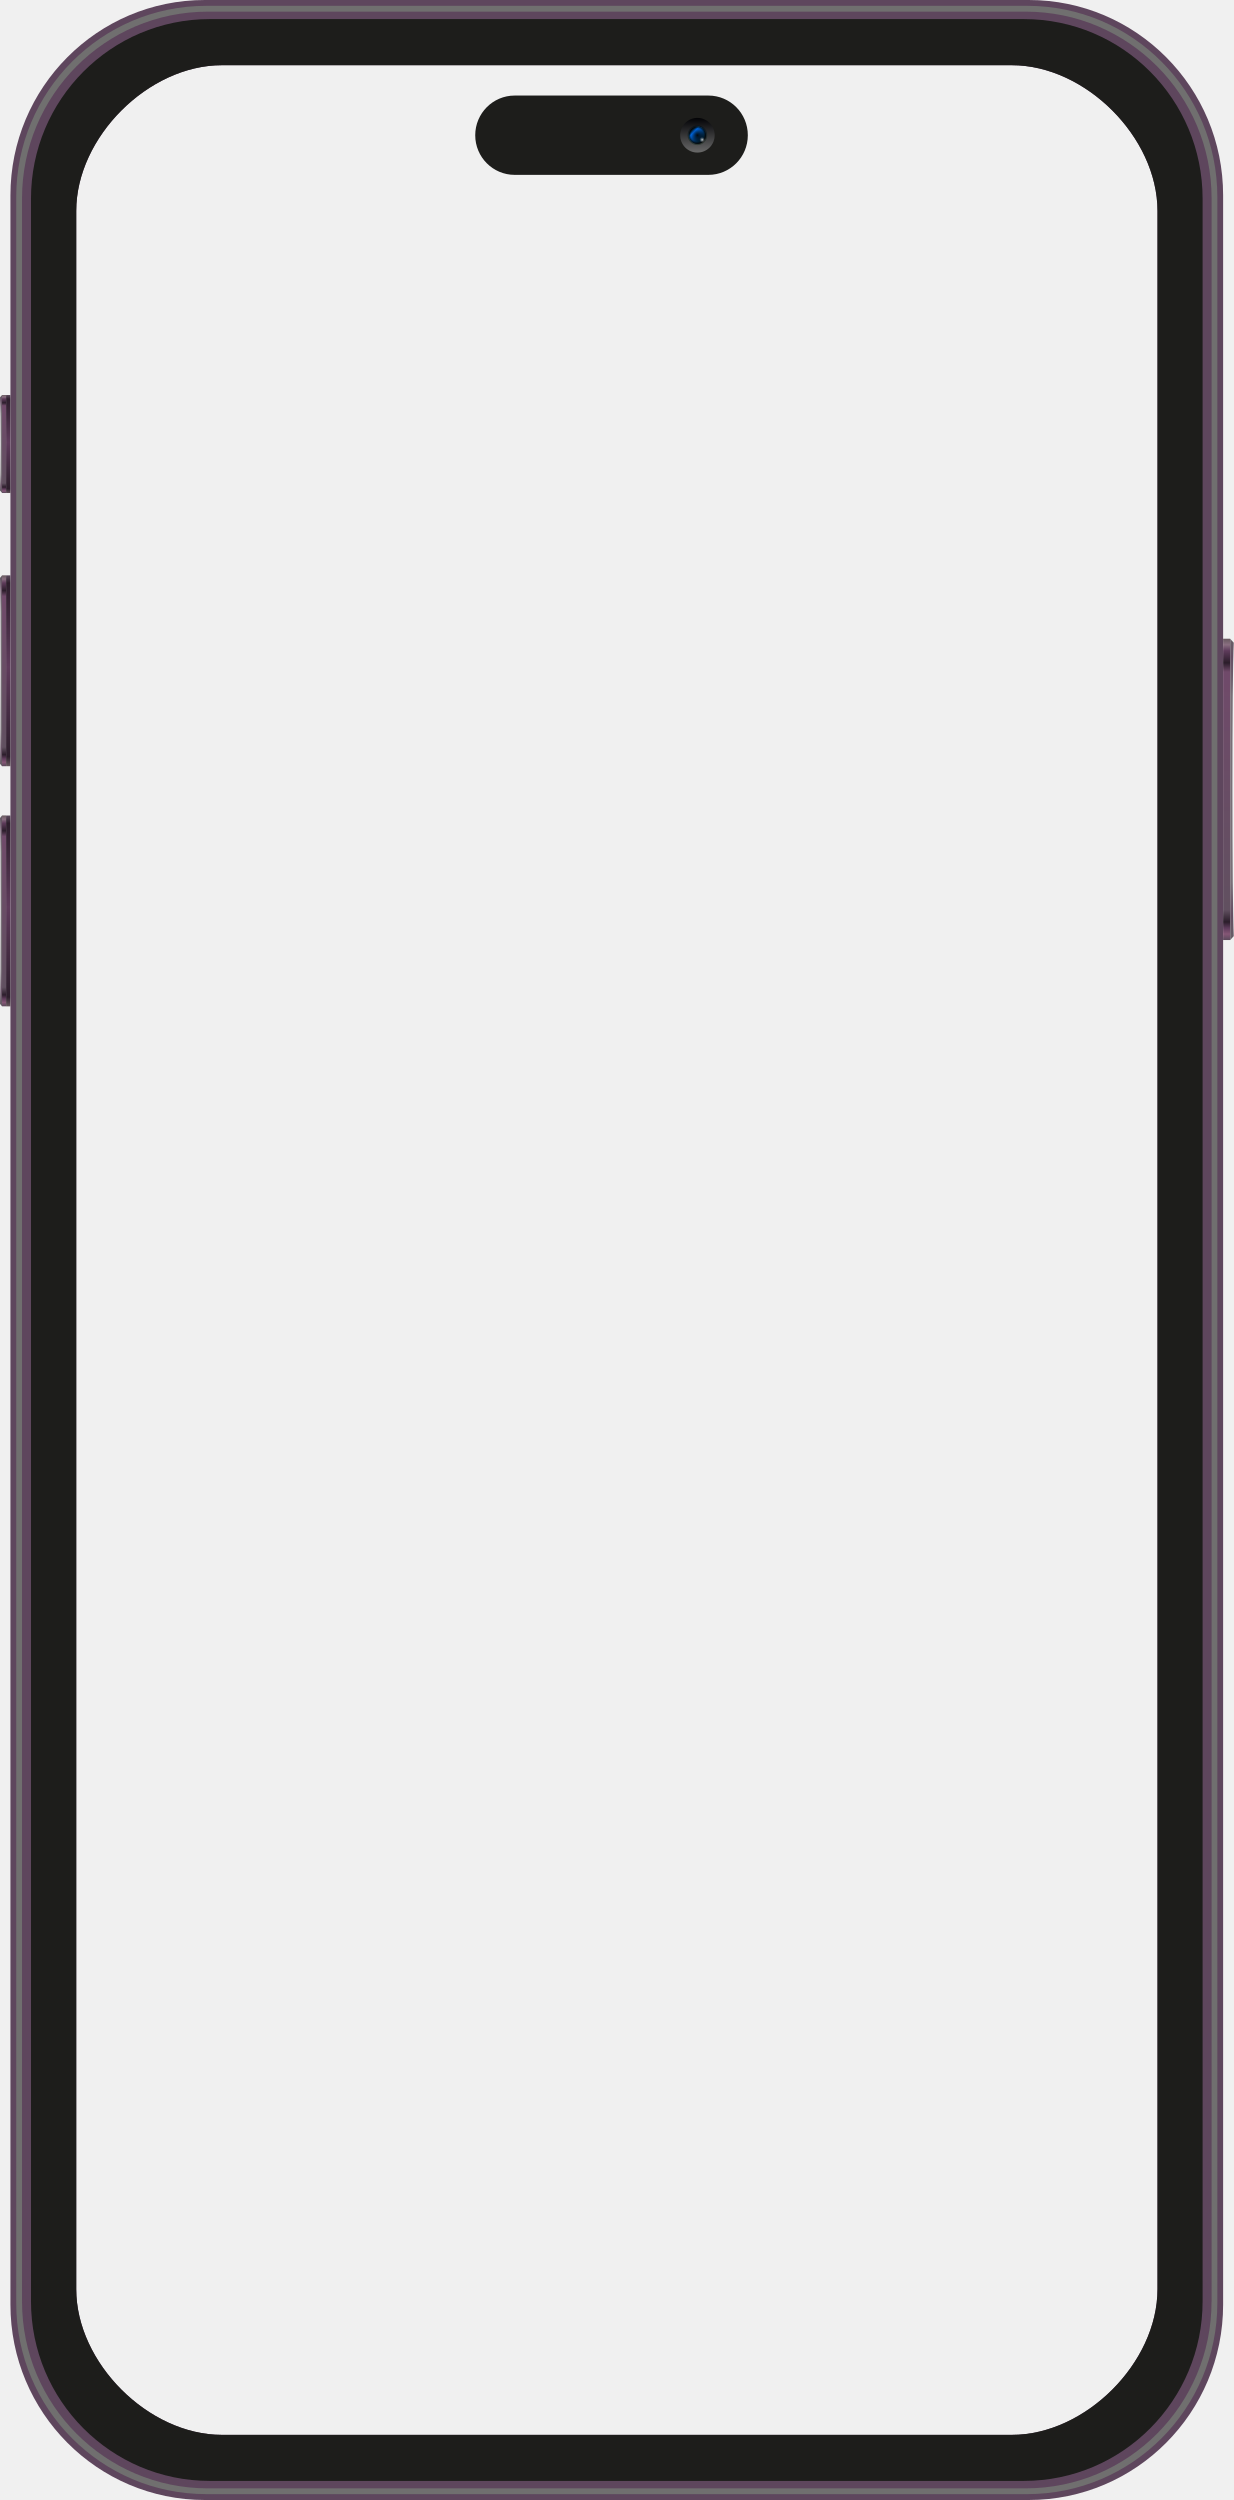
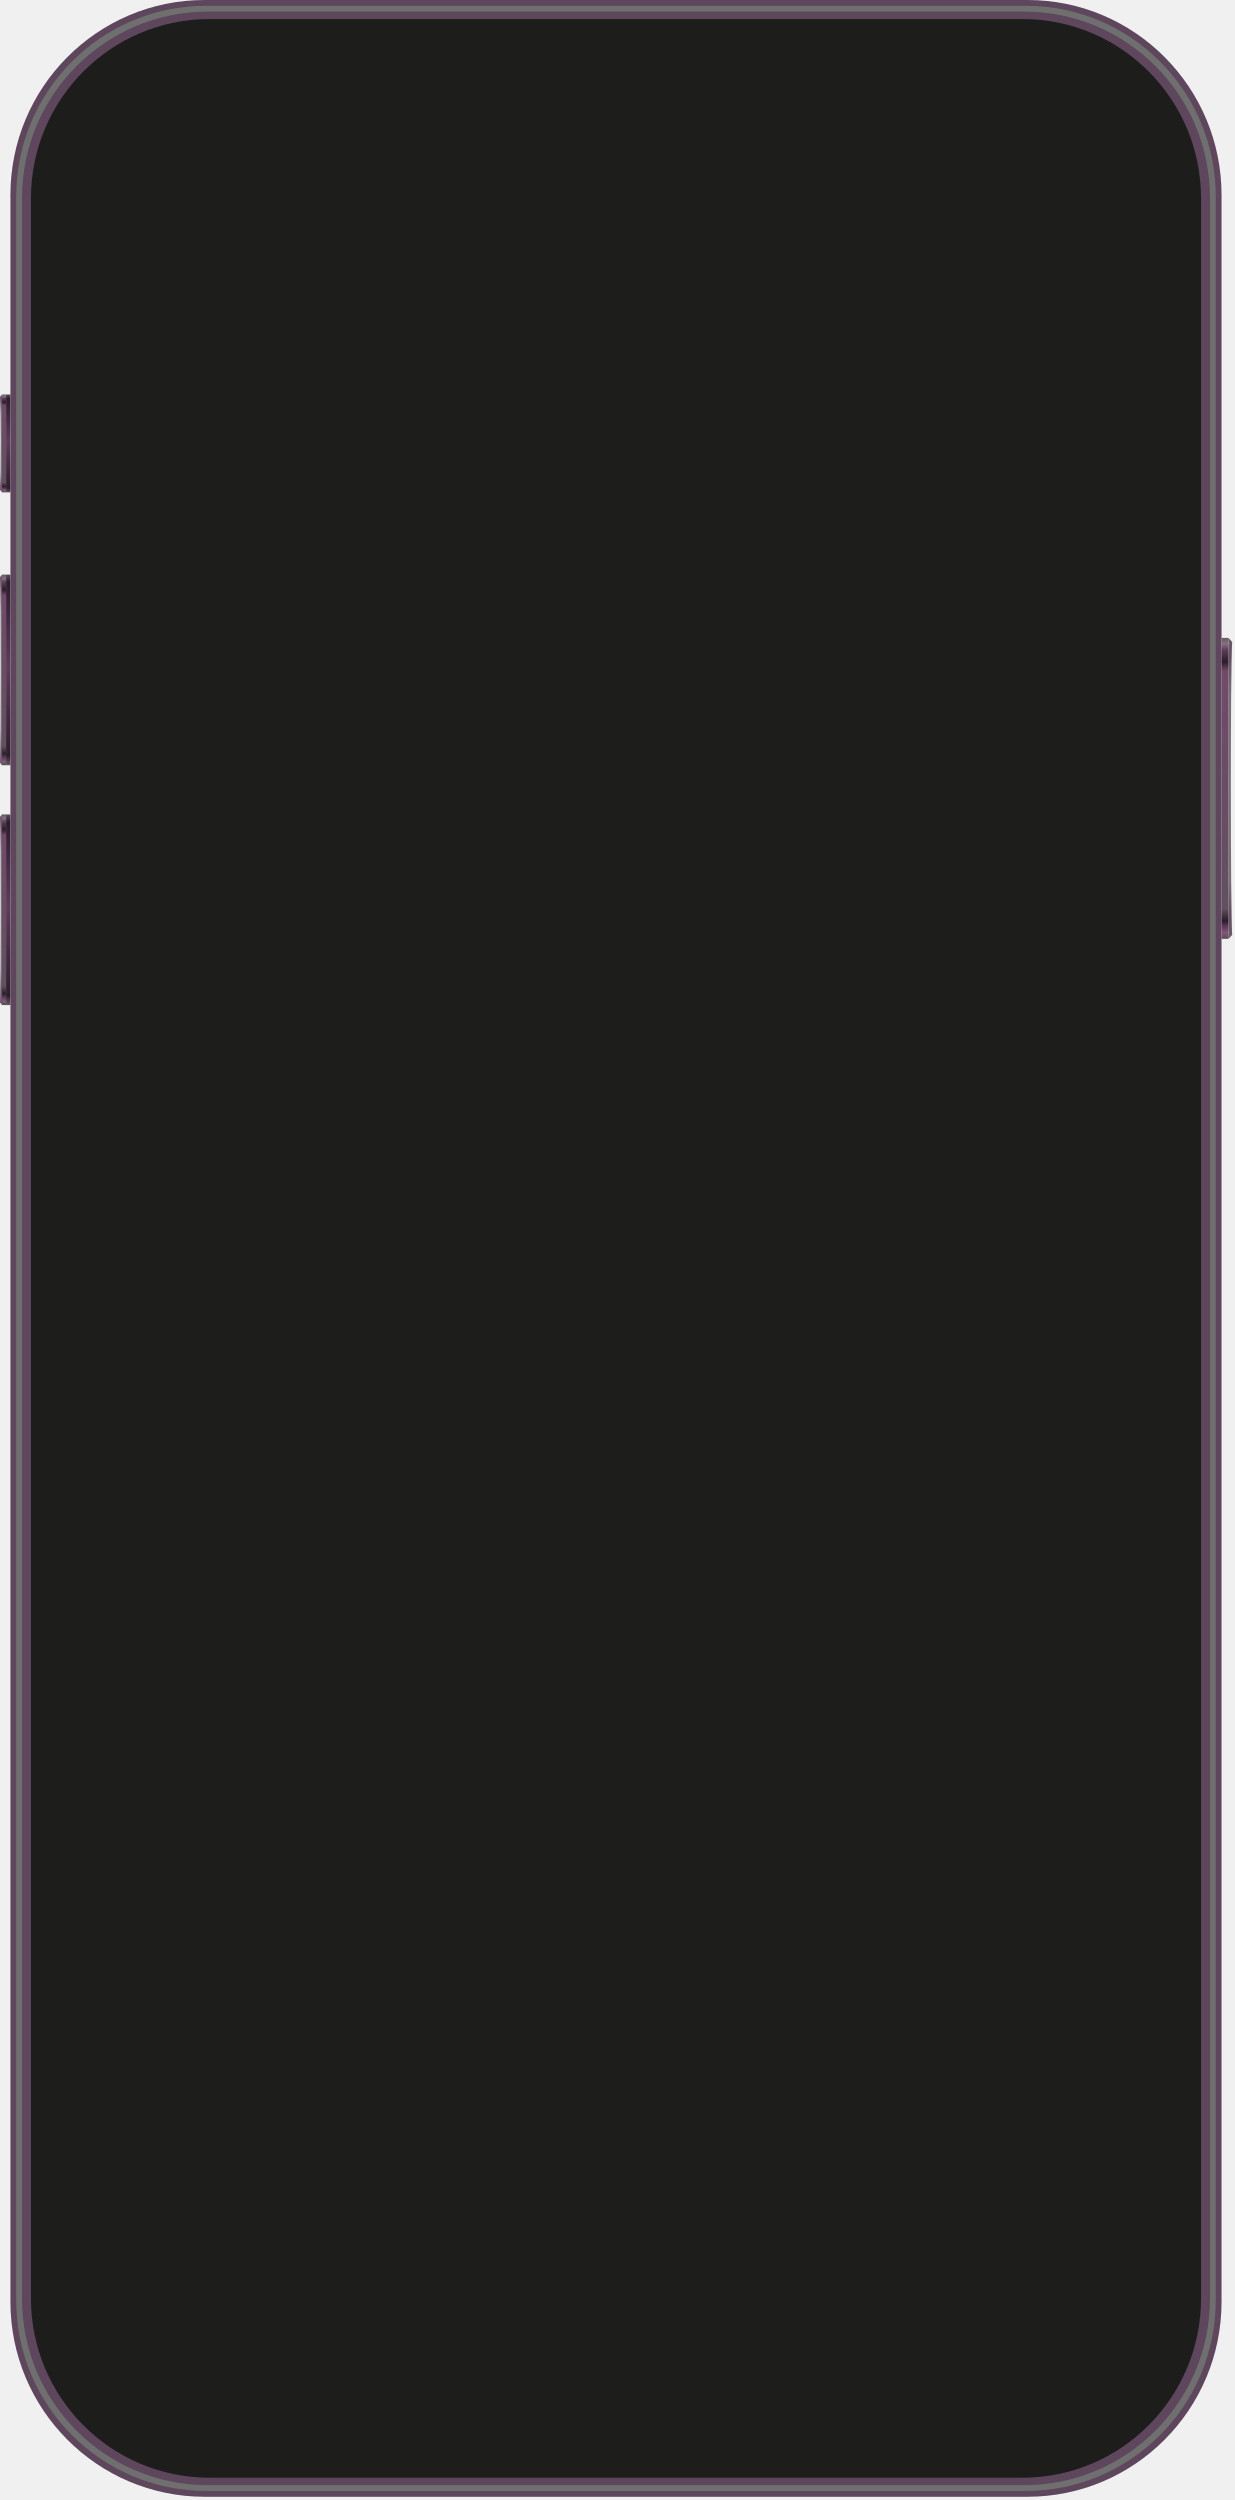
- <svg xmlns="http://www.w3.org/2000/svg" width="234.606" height="475.386" viewBox="0 0 234.606 475.386" fill="none">
-   <g clip-path="url(#clip0_3048_7768)">
- {/* Outer shell — hole slightly inside Figma screen so white fill never gaps */}
- <path fill-rule="evenodd" clip-rule="evenodd" d="M195.614 0H38.953C18.536 0 1.984 16.631 1.984 37.147V438.239C1.984 458.754 18.536 475.386 38.953 475.386H195.614C216.031 475.386 232.582 458.754 232.582 438.239V37.147C232.582 16.631 216.031 0 195.614 0ZM42.2 12.4C28.2 12.4 14.5 26.1 14.5 40.1V435.3C14.5 449.3 28.2 463 42.2 463H192.4C206.4 463 220.1 449.3 220.1 435.3V40.1C220.1 26.1 206.4 12.4 192.4 12.4H42.2Z" fill="#5E465D" />
+ <svg xmlns="http://www.w3.org/2000/svg" width="235" height="476" viewBox="0 0 235 476" fill="none">
+   <g clip-path="url(#clip0_3111_3057)">
+     <path d="M195.614 0H38.953C18.536 0 1.984 16.631 1.984 37.147V438.239C1.984 458.754 18.536 475.386 38.953 475.386H195.614C216.031 475.386 232.582 458.754 232.582 438.239V37.147C232.582 16.631 216.031 0 195.614 0Z" fill="#5E465D" />
    <path d="M195.328 1.107H39.239C19.274 1.107 3.086 17.374 3.086 37.435V437.941C3.086 458.003 19.274 474.269 39.239 474.269H195.328C215.293 474.269 231.481 458.003 231.481 437.941V37.435C231.481 17.374 215.293 1.107 195.328 1.107ZM230.38 437.653C230.38 457.272 214.555 473.173 195.03 473.173H39.537C20.012 473.173 4.187 457.272 4.187 437.653V37.734C4.187 18.115 20.012 2.214 39.537 2.214H195.041C214.566 2.214 230.391 18.115 230.391 37.734V437.664L230.38 437.653Z" fill="#706F6F" />
- {/* Bezel — same hole as outer shell */}
- <path fill-rule="evenodd" clip-rule="evenodd" d="M194.685 3.629H39.886C21.111 3.629 5.891 18.922 5.891 37.788V437.596C5.891 456.462 21.111 471.756 39.886 471.756H194.685C213.46 471.756 228.68 456.462 228.68 437.596V37.788C228.68 18.922 213.46 3.629 194.685 3.629ZM42.2 12.4C28.2 12.4 14.5 26.1 14.5 40.1V435.3C14.5 449.3 28.2 463 42.2 463H192.4C206.4 463 220.1 449.3 220.1 435.3V40.1C220.1 26.1 206.4 12.4 192.4 12.4H42.2Z" fill="#1D1D1B" />
-     <path d="M233.933 121.455H232.578V178.752H233.933V121.455Z" fill="url(#paint0_linear_3048_7768)" />
-     <path d="M233.93 178.763V121.477L234.601 122.218C234.26 128.315 234.282 171.924 234.601 178.01L233.93 178.752V178.763Z" fill="url(#paint1_linear_3048_7768)" />
-     <path d="M1.154 109.404H0.383V145.699H1.154V109.404Z" fill="url(#paint2_linear_3048_7768)" />
-     <path d="M0.385 145.7V109.416L0 109.892C0.198 113.754 0.176 141.384 0 145.235L0.385 145.711V145.7Z" fill="url(#paint3_linear_3048_7768)" />
-     <path d="M1.982 109.404H1.156V145.699H1.982V109.404Z" fill="url(#paint4_linear_3048_7768)" />
-     <path d="M1.154 155.062H0.383V191.357H1.154V155.062Z" fill="url(#paint5_linear_3048_7768)" />
-     <path d="M0.385 191.358V155.074L0 155.55C0.198 159.412 0.176 187.042 0 190.893L0.385 191.369V191.358Z" fill="url(#paint6_linear_3048_7768)" />
-     <path d="M1.982 155.074H1.156V191.369H1.982V155.074Z" fill="url(#paint7_linear_3048_7768)" />
-     <path d="M1.154 75.113H0.383V93.748H1.154V75.113Z" fill="url(#paint8_linear_3048_7768)" />
-     <path d="M0.385 93.737V75.113L0 75.556C0.198 79.207 0.176 89.642 0 93.283L0.385 93.725V93.737Z" fill="url(#paint9_linear_3048_7768)" />
-     <path d="M1.982 75.113H1.156V93.748H1.982V75.113Z" fill="url(#paint10_linear_3048_7768)" />
-     <path d="M134.703 33.252H97.867C93.726 33.252 90.367 29.877 90.367 25.717C90.367 21.556 93.726 18.17 97.867 18.17H134.703C138.843 18.17 142.202 21.545 142.202 25.717C142.202 29.877 138.843 33.252 134.703 33.252Z" fill="#1D1D1B" />
-     <path d="M132.618 29.015C134.43 29.015 135.899 27.539 135.899 25.717C135.899 23.896 134.43 22.42 132.618 22.42C130.805 22.42 129.336 23.896 129.336 25.717C129.336 27.539 130.805 29.015 132.618 29.015Z" fill="url(#paint11_linear_3048_7768)" />
-     <path d="M132.614 27.598C133.648 27.598 134.486 26.756 134.486 25.717C134.486 24.678 133.648 23.836 132.614 23.836C131.58 23.836 130.742 24.678 130.742 25.717C130.742 26.756 131.58 27.598 132.614 27.598Z" fill="url(#paint12_linear_3048_7768)" />
-     <path d="M134.258 25.717C134.258 26.625 133.52 27.366 132.617 27.366C131.714 27.366 130.977 26.625 130.977 25.717C130.977 24.81 131.703 24.068 132.617 24.068C133.531 24.068 134.258 24.799 134.258 25.717Z" fill="url(#paint13_linear_3048_7768)" />
-     <path d="M134.258 25.717C134.258 26.625 133.52 27.366 132.617 27.366C131.714 27.366 130.977 26.625 130.977 25.717C130.977 24.81 131.703 24.068 132.617 24.068C133.531 24.068 134.258 24.799 134.258 25.717Z" fill="url(#paint14_radial_3048_7768)" style="mix-blend-mode:multiply" />
-     <path d="M134.105 26.581C134.105 26.26 133.841 25.994 133.521 25.994C133.202 25.994 132.938 26.26 132.938 26.581C132.938 26.901 133.202 27.167 133.521 27.167C133.841 27.167 134.105 26.901 134.105 26.581Z" fill="url(#paint15_radial_3048_7768)" style="mix-blend-mode:screen" />
+     <path d="M194.685 3.629H39.886C21.111 3.629 5.891 18.922 5.891 37.788V437.596C5.891 456.462 21.111 471.756 39.886 471.756H194.685C213.46 471.756 228.68 456.462 228.68 437.596V37.788C228.68 18.922 213.46 3.629 194.685 3.629Z" fill="#1D1D1B" />
+     <path d="M233.933 121.455H232.578V178.752H233.933V121.455Z" fill="url(#paint0_linear_3111_3057)" />
+     <path d="M233.93 178.763V121.477L234.601 122.218C234.26 128.315 234.282 171.924 234.601 178.01L233.93 178.752V178.763Z" fill="url(#paint1_linear_3111_3057)" />
+     <path d="M1.154 109.404H0.383V145.699H1.154V109.404Z" fill="url(#paint2_linear_3111_3057)" />
+     <path d="M0.385 145.7V109.416L0 109.892C0.198 113.754 0.176 141.384 0 145.235L0.385 145.711V145.7Z" fill="url(#paint3_linear_3111_3057)" />
+     <path d="M1.982 109.404H1.156V145.699H1.982V109.404Z" fill="url(#paint4_linear_3111_3057)" />
+     <path d="M1.154 155.062H0.383V191.357H1.154V155.062Z" fill="url(#paint5_linear_3111_3057)" />
+     <path d="M0.385 191.358V155.074L0 155.55C0.198 159.412 0.176 187.042 0 190.893L0.385 191.369V191.358Z" fill="url(#paint6_linear_3111_3057)" />
+     <path d="M1.982 155.074H1.156V191.369H1.982V155.074Z" fill="url(#paint7_linear_3111_3057)" />
+     <path d="M1.154 75.113H0.383V93.748H1.154V75.113Z" fill="url(#paint8_linear_3111_3057)" />
+     <path d="M0.385 93.737V75.113L0 75.556C0.198 79.207 0.176 89.642 0 93.283L0.385 93.725V93.737Z" fill="url(#paint9_linear_3111_3057)" />
+     <path d="M1.982 75.113H1.156V93.748H1.982V75.113Z" fill="url(#paint10_linear_3111_3057)" />
  </g>
  <defs>
-     <linearGradient id="paint0_linear_3048_7768" x1="233.25" y1="121.455" x2="233.25" y2="178.752" gradientUnits="userSpaceOnUse">
+     <linearGradient id="paint0_linear_3111_3057" x1="233.25" y1="121.455" x2="233.25" y2="178.752" gradientUnits="userSpaceOnUse">
      <stop stop-color="#68595F" />
      <stop offset="0.02" stop-color="#896E80" />
      <stop offset="0.04" stop-color="#5E3B5B" />
      <stop offset="0.08" stop-color="#2B1D2A" />
      <stop offset="0.11" stop-color="#704A6A" />
      <stop offset="0.9" stop-color="#615060" />
      <stop offset="0.94" stop-color="#2B1D2A" />
      <stop offset="0.96" stop-color="#5E3B5B" />
      <stop offset="0.98" stop-color="#845675" />
      <stop offset="1" stop-color="#5B4A5C" />
    </linearGradient>
-     <linearGradient id="paint1_linear_3048_7768" x1="234.26" y1="121.465" x2="234.26" y2="178.752" gradientUnits="userSpaceOnUse">
+     <linearGradient id="paint1_linear_3111_3057" x1="234.26" y1="121.465" x2="234.26" y2="178.752" gradientUnits="userSpaceOnUse">
      <stop stop-color="#676067" />
      <stop offset="0.06" stop-color="#654E63" />
      <stop offset="0.19" stop-color="#786F77" />
      <stop offset="0.81" stop-color="#786F77" />
      <stop offset="0.92" stop-color="#654E63" />
      <stop offset="1" stop-color="#676067" />
    </linearGradient>
-     <linearGradient id="paint2_linear_3048_7768" x1="0.768" y1="109.393" x2="0.768" y2="145.688" gradientUnits="userSpaceOnUse">
+     <linearGradient id="paint2_linear_3111_3057" x1="0.768" y1="109.393" x2="0.768" y2="145.688" gradientUnits="userSpaceOnUse">
      <stop stop-color="#68595F" />
      <stop offset="0.02" stop-color="#896E80" />
      <stop offset="0.04" stop-color="#5E3B5B" />
      <stop offset="0.08" stop-color="#2D1E2C" />
      <stop offset="0.11" stop-color="#704A6A" />
      <stop offset="0.9" stop-color="#615060" />
      <stop offset="0.94" stop-color="#2D1E2C" />
      <stop offset="0.96" stop-color="#5E3B5B" />
      <stop offset="0.98" stop-color="#845675" />
      <stop offset="1" stop-color="#5B4A5C" />
    </linearGradient>
-     <linearGradient id="paint3_linear_3048_7768" x1="0.198" y1="109.405" x2="0.198" y2="145.689" gradientUnits="userSpaceOnUse">
+     <linearGradient id="paint3_linear_3111_3057" x1="0.198" y1="109.405" x2="0.198" y2="145.689" gradientUnits="userSpaceOnUse">
      <stop stop-color="#676067" />
      <stop offset="0.06" stop-color="#654E63" />
      <stop offset="0.19" stop-color="#786F77" />
      <stop offset="0.81" stop-color="#786F77" />
      <stop offset="0.92" stop-color="#654E63" />
      <stop offset="1" stop-color="#676067" />
    </linearGradient>
-     <linearGradient id="paint4_linear_3048_7768" x1="1.564" y1="145.71" x2="1.564" y2="109.404" gradientUnits="userSpaceOnUse">
+     <linearGradient id="paint4_linear_3111_3057" x1="1.564" y1="145.71" x2="1.564" y2="109.404" gradientUnits="userSpaceOnUse">
      <stop stop-color="#68595F" />
      <stop offset="0.05" stop-color="#2D1E2C" />
      <stop offset="0.52" stop-color="#5E3B5B" />
      <stop offset="0.96" stop-color="#2D1E2C" />
      <stop offset="1" stop-color="#5B4A5C" />
    </linearGradient>
-     <linearGradient id="paint5_linear_3048_7768" x1="-1404.48" y1="155.062" x2="-1404.48" y2="191.357" gradientUnits="userSpaceOnUse">
+     <linearGradient id="paint5_linear_3111_3057" x1="-1404.48" y1="155.062" x2="-1404.48" y2="191.357" gradientUnits="userSpaceOnUse">
      <stop stop-color="#68595F" />
      <stop offset="0.02" stop-color="#896E80" />
      <stop offset="0.04" stop-color="#5E3B5B" />
      <stop offset="0.08" stop-color="#2D1E2C" />
      <stop offset="0.11" stop-color="#704A6A" />
      <stop offset="0.9" stop-color="#615060" />
      <stop offset="0.94" stop-color="#2D1E2C" />
      <stop offset="0.96" stop-color="#5E3B5B" />
      <stop offset="0.98" stop-color="#845675" />
      <stop offset="1" stop-color="#5B4A5C" />
    </linearGradient>
-     <linearGradient id="paint6_linear_3048_7768" x1="0.198" y1="155.074" x2="0.198" y2="191.358" gradientUnits="userSpaceOnUse">
+     <linearGradient id="paint6_linear_3111_3057" x1="0.198" y1="155.074" x2="0.198" y2="191.358" gradientUnits="userSpaceOnUse">
      <stop stop-color="#676067" />
      <stop offset="0.06" stop-color="#654E63" />
      <stop offset="0.19" stop-color="#786F77" />
      <stop offset="0.81" stop-color="#786F77" />
      <stop offset="0.92" stop-color="#654E63" />
      <stop offset="1" stop-color="#676067" />
    </linearGradient>
-     <linearGradient id="paint7_linear_3048_7768" x1="-4.02877e-05" y1="191.369" x2="1.112" y2="155.075" gradientUnits="userSpaceOnUse">
+     <linearGradient id="paint7_linear_3111_3057" x1="-4.02877e-05" y1="191.369" x2="1.112" y2="155.075" gradientUnits="userSpaceOnUse">
      <stop stop-color="#68595F" />
      <stop offset="0.05" stop-color="#2D1E2C" />
      <stop offset="0.52" stop-color="#5E3B5B" />
      <stop offset="0.96" stop-color="#2D1E2C" />
      <stop offset="1" stop-color="#5B4A5C" />
    </linearGradient>
-     <linearGradient id="paint8_linear_3048_7768" x1="-1404.48" y1="75.102" x2="-1404.48" y2="93.737" gradientUnits="userSpaceOnUse">
+     <linearGradient id="paint8_linear_3111_3057" x1="-1404.48" y1="75.102" x2="-1404.48" y2="93.737" gradientUnits="userSpaceOnUse">
      <stop stop-color="#68595F" />
      <stop offset="0.02" stop-color="#896E80" />
      <stop offset="0.04" stop-color="#5E3B5B" />
      <stop offset="0.08" stop-color="#2D1E2C" />
      <stop offset="0.11" stop-color="#704A6A" />
      <stop offset="0.9" stop-color="#615060" />
      <stop offset="0.94" stop-color="#2D1E2C" />
      <stop offset="0.96" stop-color="#5E3B5B" />
      <stop offset="0.98" stop-color="#845675" />
      <stop offset="1" stop-color="#5B4A5C" />
    </linearGradient>
-     <linearGradient id="paint9_linear_3048_7768" x1="0.198" y1="75.113" x2="0.198" y2="93.737" gradientUnits="userSpaceOnUse">
+     <linearGradient id="paint9_linear_3111_3057" x1="0.198" y1="75.113" x2="0.198" y2="93.737" gradientUnits="userSpaceOnUse">
      <stop stop-color="#676067" />
      <stop offset="0.06" stop-color="#654E63" />
      <stop offset="0.19" stop-color="#786F77" />
      <stop offset="0.81" stop-color="#786F77" />
      <stop offset="0.92" stop-color="#654E63" />
      <stop offset="1" stop-color="#676067" />
    </linearGradient>
-     <linearGradient id="paint10_linear_3048_7768" x1="-4.0718e-05" y1="93.748" x2="1.579" y2="75.115" gradientUnits="userSpaceOnUse">
+     <linearGradient id="paint10_linear_3111_3057" x1="-4.0718e-05" y1="93.748" x2="1.579" y2="75.115" gradientUnits="userSpaceOnUse">
      <stop stop-color="#68595F" />
      <stop offset="0.05" stop-color="#2D1E2C" />
      <stop offset="0.52" stop-color="#5E3B5B" />
      <stop offset="0.96" stop-color="#2D1E2C" />
      <stop offset="1" stop-color="#5B4A5C" />
    </linearGradient>
-     <linearGradient id="paint11_linear_3048_7768" x1="132.618" y1="28.805" x2="132.618" y2="22.32" gradientUnits="userSpaceOnUse">
-       <stop stop-color="#666666" />
-       <stop offset="1" stop-color="#010104" />
-     </linearGradient>
-     <linearGradient id="paint12_linear_3048_7768" x1="132.625" y1="23.947" x2="132.625" y2="27.654" gradientUnits="userSpaceOnUse">
-       <stop stop-color="#0B131C" />
-       <stop offset="1" stop-color="#354039" />
-     </linearGradient>
-     <linearGradient id="paint13_linear_3048_7768" x1="133.774" y1="26.879" x2="131.45" y2="24.566" gradientUnits="userSpaceOnUse">
-       <stop stop-color="#231F20" />
-       <stop offset="0.08" stop-color="#212226" />
-       <stop offset="0.2" stop-color="#1F2C37" />
-       <stop offset="0.33" stop-color="#1A3C53" />
-       <stop offset="0.47" stop-color="#13537B" />
-       <stop offset="0.62" stop-color="#0A70AE" />
-       <stop offset="0.78" stop-color="#0095EE" />
-       <stop offset="0.8" stop-color="#0387D6" />
-       <stop offset="0.84" stop-color="#0D689F" />
-       <stop offset="0.88" stop-color="#154D71" />
-       <stop offset="0.91" stop-color="#1B394E" />
-       <stop offset="0.95" stop-color="#1F2A34" />
-       <stop offset="0.98" stop-color="#222225" />
-       <stop offset="1" stop-color="#231F20" />
-     </linearGradient>
-     <radialGradient id="paint14_radial_3048_7768" cx="0" cy="0" r="1" gradientUnits="userSpaceOnUse" gradientTransform="translate(132.617 25.7171) scale(1.64083 1.64876)">
-       <stop stop-color="#231F20" />
-       <stop offset="0.2" stop-color="#165068" />
-       <stop offset="0.38" stop-color="#0C78A1" />
-       <stop offset="0.54" stop-color="#0594CB" />
-       <stop offset="0.66" stop-color="#01A6E4" />
-       <stop offset="0.73" stop-color="#00ADEE" />
-       <stop offset="0.76" stop-color="#01A5E3" />
-       <stop offset="0.81" stop-color="#0693C8" />
-       <stop offset="0.87" stop-color="#0D749B" />
-       <stop offset="0.94" stop-color="#184A5E" />
-       <stop offset="1" stop-color="#231F20" />
-     </radialGradient>
-     <radialGradient id="paint15_radial_3048_7768" cx="0" cy="0" r="1" gradientUnits="userSpaceOnUse" gradientTransform="translate(133.521 26.5806) scale(0.58365 0.586472)">
-       <stop stop-color="#CCCCCC" />
-       <stop offset="0.02" stop-color="#C4C4C4" />
-       <stop offset="0.22" stop-color="#898989" />
-       <stop offset="0.41" stop-color="#585858" />
-       <stop offset="0.59" stop-color="#313131" />
-       <stop offset="0.75" stop-color="#161616" />
-       <stop offset="0.89" stop-color="#050505" />
-       <stop offset="1" />
-     </radialGradient>
-     <clipPath id="clip0_3048_7768">
+     <clipPath id="clip0_3111_3057">
      <rect width="234.606" height="475.386" fill="white" />
    </clipPath>
  </defs>
</svg>
